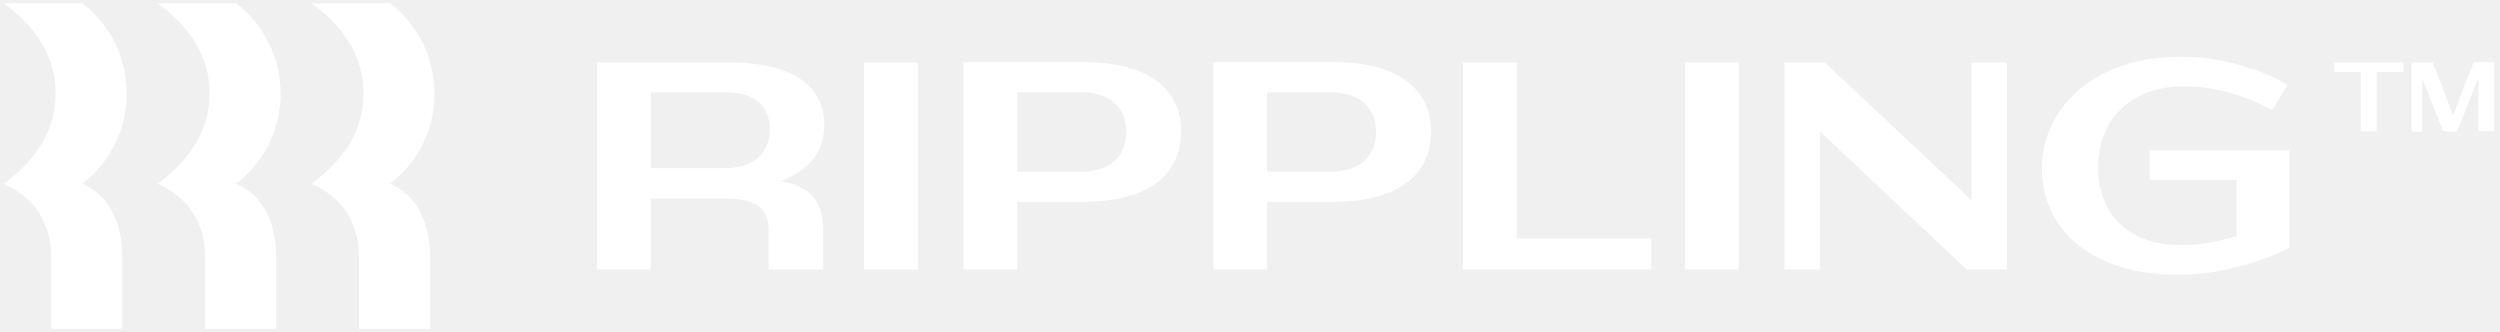
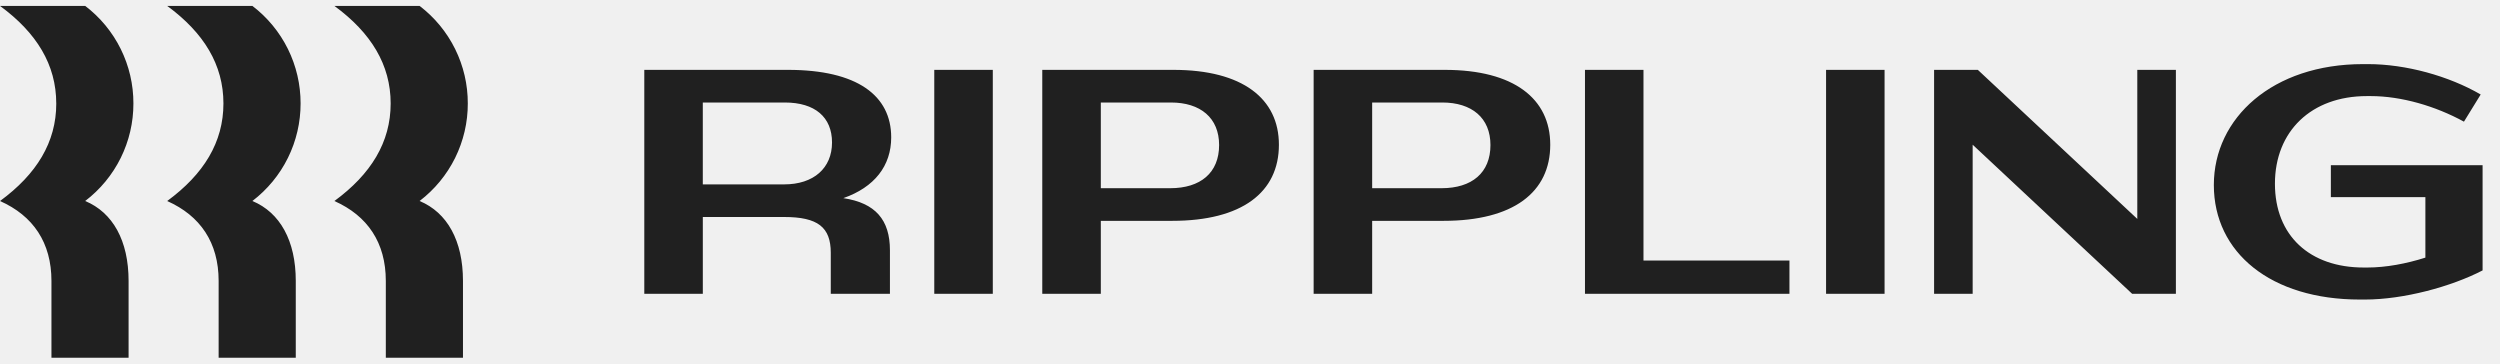
- <svg xmlns="http://www.w3.org/2000/svg" width="181" height="24" viewBox="0 0 181 24" fill="none">
-   <g clip-path="url(#clip0_853_4002)">
-     <path d="M4.029 6.772C4.029 4.179 2.722 2.036 0.279 0.236H5.958C7.951 1.779 9.172 4.136 9.172 6.772C9.172 9.407 7.951 11.764 5.958 13.307C7.801 14.079 8.851 15.964 8.851 18.664V23.807H3.708V18.664C3.708 16.093 2.486 14.293 0.279 13.307C2.722 11.486 4.029 9.343 4.029 6.772ZM15.172 6.772C15.172 4.179 13.865 2.036 11.422 0.236H17.101C19.094 1.779 20.315 4.136 20.315 6.772C20.315 9.407 19.094 11.764 17.101 13.307C18.944 14.079 19.994 15.964 19.994 18.664V23.807H14.851V18.664C14.851 16.093 13.629 14.293 11.422 13.307C13.865 11.486 15.172 9.343 15.172 6.772ZM26.315 6.772C26.315 4.179 25.008 2.036 22.565 0.236H28.244C30.236 1.779 31.458 4.136 31.458 6.772C31.458 9.407 30.236 11.764 28.244 13.307C30.086 14.079 31.136 15.964 31.136 18.664V23.807H25.994V18.664C25.994 16.093 24.772 14.293 22.565 13.307C25.008 11.486 26.315 9.343 26.315 6.772Z" fill="white" />
-     <path d="M47.123 19.521H43.223V4.521H52.801C57.408 4.521 59.68 6.236 59.68 9.043C59.68 10.95 58.566 12.386 56.487 13.114C58.63 13.436 59.594 14.572 59.594 16.607V19.521H55.651V16.779C55.651 15.064 54.794 14.379 52.544 14.379H47.123V19.521ZM52.587 6.686H47.123V12.171H52.544C54.516 12.171 55.737 11.079 55.737 9.364C55.737 7.671 54.601 6.686 52.587 6.686Z" fill="white" />
-     <path d="M66.451 4.521H62.551V19.521H66.451V4.521Z" fill="white" />
-     <path d="M78.407 14.614H73.65V19.5H69.75V4.5H78.493C83.1 4.5 85.521 6.429 85.521 9.514C85.521 12.707 83.057 14.614 78.407 14.614ZM78.321 6.686H73.65V12.429H78.279C80.293 12.429 81.536 11.4 81.536 9.536C81.536 7.736 80.293 6.686 78.321 6.686Z" fill="white" />
-     <path d="M96.493 14.614H91.736V19.5H87.836V4.5H96.579C101.186 4.5 103.607 6.429 103.607 9.514C103.607 12.707 101.143 14.614 96.493 14.614ZM96.407 6.686H91.736V12.429H96.365C98.379 12.429 99.622 11.4 99.622 9.536C99.622 7.736 98.379 6.686 96.407 6.686Z" fill="white" />
-     <path d="M109.822 4.521V17.271H119.55V19.521H105.922V4.521H109.822Z" fill="white" />
-     <path d="M125.894 4.521H121.994V19.521H125.894V4.521Z" fill="white" />
-     <path d="M131.765 9.514V19.521H129.193V4.521H132.108L142.736 14.486V4.521H145.308V19.521H142.393L131.765 9.514Z" fill="white" />
-     <path d="M158.036 6.257C154.329 6.257 151.907 8.614 151.907 12.129C151.907 15.6 154.222 17.743 157.822 17.743H158.079C159.3 17.743 160.672 17.486 161.936 17.078V13.028H155.636V10.886H165.75V17.936C163.65 19.029 160.479 19.886 157.907 19.886H157.565C151.65 19.886 147.836 16.757 147.836 12.214C147.836 7.714 151.757 4.114 157.779 4.114H158.122C160.629 4.114 163.5 4.907 165.622 6.15L164.507 7.971C162.6 6.921 160.329 6.257 158.293 6.257H158.036Z" fill="white" />
-     <path d="M168.986 5.207V4.521H174.001V5.207H168.986ZM172.072 9.514H170.915V4.521H172.072V9.514Z" fill="white" />
-     <path d="M174.602 9.514V4.521H175.373V7.586V9.536H174.602V9.514ZM176.894 9.514L174.902 4.521H176.123L176.83 6.3L177.837 9.021V9.536L176.894 9.514ZM177.366 9.514V9L178.394 6.279L179.102 4.5H179.894L177.902 9.493L177.366 9.514ZM179.423 9.514V7.564L179.444 4.5H180.58V9.493H179.423V9.514Z" fill="white" />
-   </g>
-   <defs>
-     <clipPath id="clip0_853_4002">
-       <rect width="180.857" height="24" fill="white" />
-     </clipPath>
-   </defs>
+ <svg xmlns="http://www.w3.org/2000/svg" width="110" height="16" viewBox="0 0 110 16" fill="none">
+   <path d="M2.475 4.552C2.475 2.849 1.613 1.442 0 0.26H3.748C4.409 0.763 4.945 1.412 5.313 2.157C5.681 2.901 5.872 3.721 5.87 4.552C5.872 5.382 5.681 6.202 5.313 6.947C4.945 7.691 4.409 8.34 3.748 8.844C4.965 9.351 5.658 10.59 5.658 12.362V15.74H2.264V12.362C2.264 10.674 1.458 9.492 0.001 8.845C1.614 7.662 2.476 6.256 2.476 4.553L2.475 4.552ZM9.831 4.552C9.831 2.849 8.968 1.442 7.356 0.26H11.105C11.765 0.763 12.301 1.412 12.669 2.157C13.037 2.902 13.227 3.721 13.226 4.552C13.227 5.382 13.037 6.202 12.669 6.946C12.301 7.691 11.765 8.34 11.105 8.844C12.321 9.351 13.014 10.59 13.014 12.362V15.74H9.62V12.362C9.62 10.674 8.813 9.492 7.356 8.845C8.968 7.662 9.831 6.256 9.831 4.553V4.552ZM17.189 4.552C17.189 2.849 16.326 1.442 14.713 0.26H18.462C19.122 0.763 19.658 1.412 20.026 2.157C20.394 2.901 20.585 3.721 20.583 4.552C20.585 5.382 20.394 6.202 20.026 6.947C19.658 7.691 19.122 8.34 18.462 8.844C19.678 9.351 20.371 10.59 20.371 12.362V15.74H16.976V12.362C16.976 10.674 16.17 9.492 14.713 8.845C16.326 7.662 17.189 6.256 17.189 4.553V4.552ZM30.923 12.928H28.349V3.074H34.673C37.714 3.074 39.213 4.201 39.213 6.044C39.213 7.296 38.478 8.239 37.106 8.718C38.52 8.929 39.157 9.675 39.157 11.012V12.926H36.554V11.125C36.554 9.998 35.988 9.548 34.503 9.548H30.924V12.928H30.923ZM34.53 4.51H30.923V8.113H34.502C35.803 8.113 36.609 7.395 36.609 6.269C36.609 5.157 35.861 4.51 34.53 4.51ZM43.683 3.074H41.108V12.928H43.683V3.074ZM51.576 9.717H48.436V12.926H45.86V3.074H51.632C54.673 3.074 56.272 4.341 56.272 6.368C56.272 8.464 54.646 9.717 51.576 9.717ZM51.519 4.51H48.436V8.281H51.491C52.82 8.281 53.641 7.606 53.641 6.382C53.641 5.186 52.82 4.51 51.519 4.51ZM63.515 9.717H60.375V12.926H57.8V3.074H63.571C66.612 3.074 68.211 4.341 68.211 6.368C68.211 8.464 66.584 9.717 63.515 9.717ZM63.458 4.51H60.375V8.281H63.43C64.76 8.281 65.58 7.606 65.58 6.382C65.58 5.186 64.76 4.51 63.458 4.51ZM72.313 3.074V11.462H78.736V12.928H69.739V3.074H72.313ZM82.921 3.074H80.347V12.928H82.921V3.074ZM86.797 6.367V12.928H85.1V3.074H87.025L94.041 9.632V3.074H95.739V12.928H93.815L86.797 6.367ZM104.143 4.228C101.695 4.228 100.097 5.777 100.097 8.084C100.097 10.364 101.624 11.771 104.001 11.771H104.17C104.977 11.771 105.882 11.602 106.717 11.335V8.675H102.558V7.268H109.234V11.898C107.849 12.616 105.754 13.18 104.057 13.18H103.831C99.926 13.18 97.409 11.124 97.409 8.14C97.409 5.185 99.998 2.821 103.972 2.821H104.198C105.854 2.821 107.749 3.342 109.15 4.158L108.414 5.353C107.155 4.664 105.655 4.228 104.312 4.228H104.143Z" fill="#202020" />
</svg>
